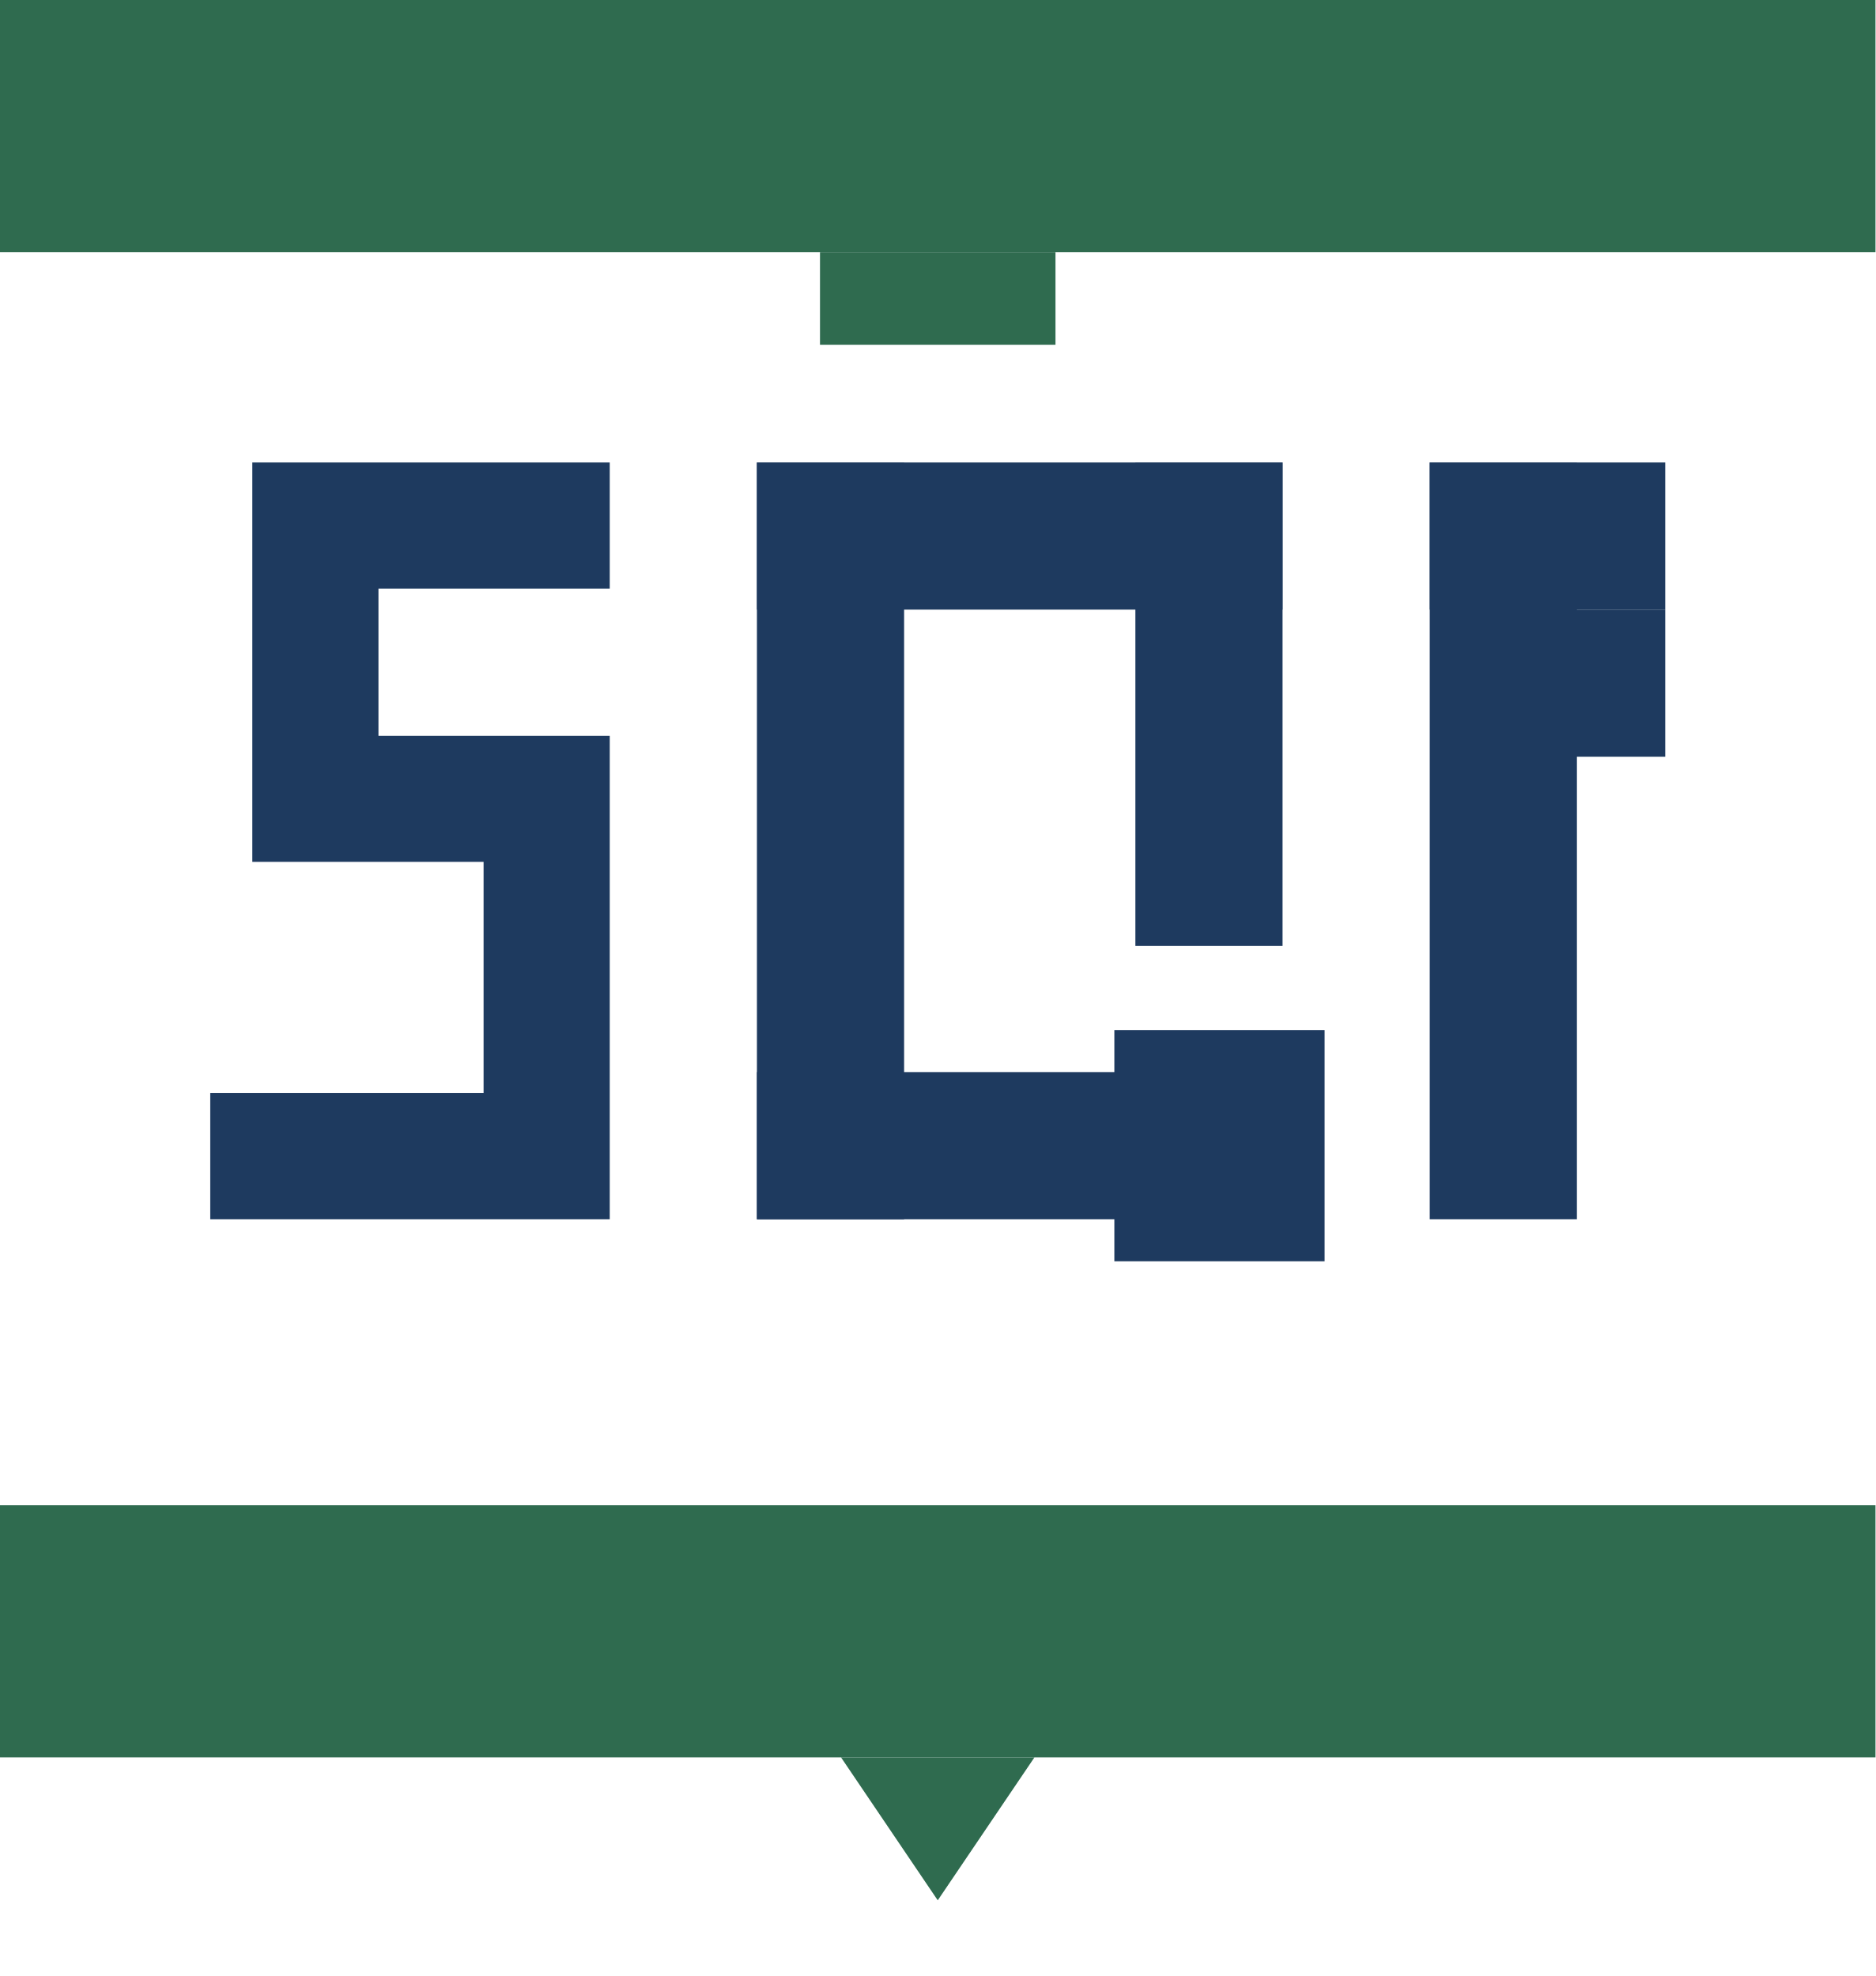
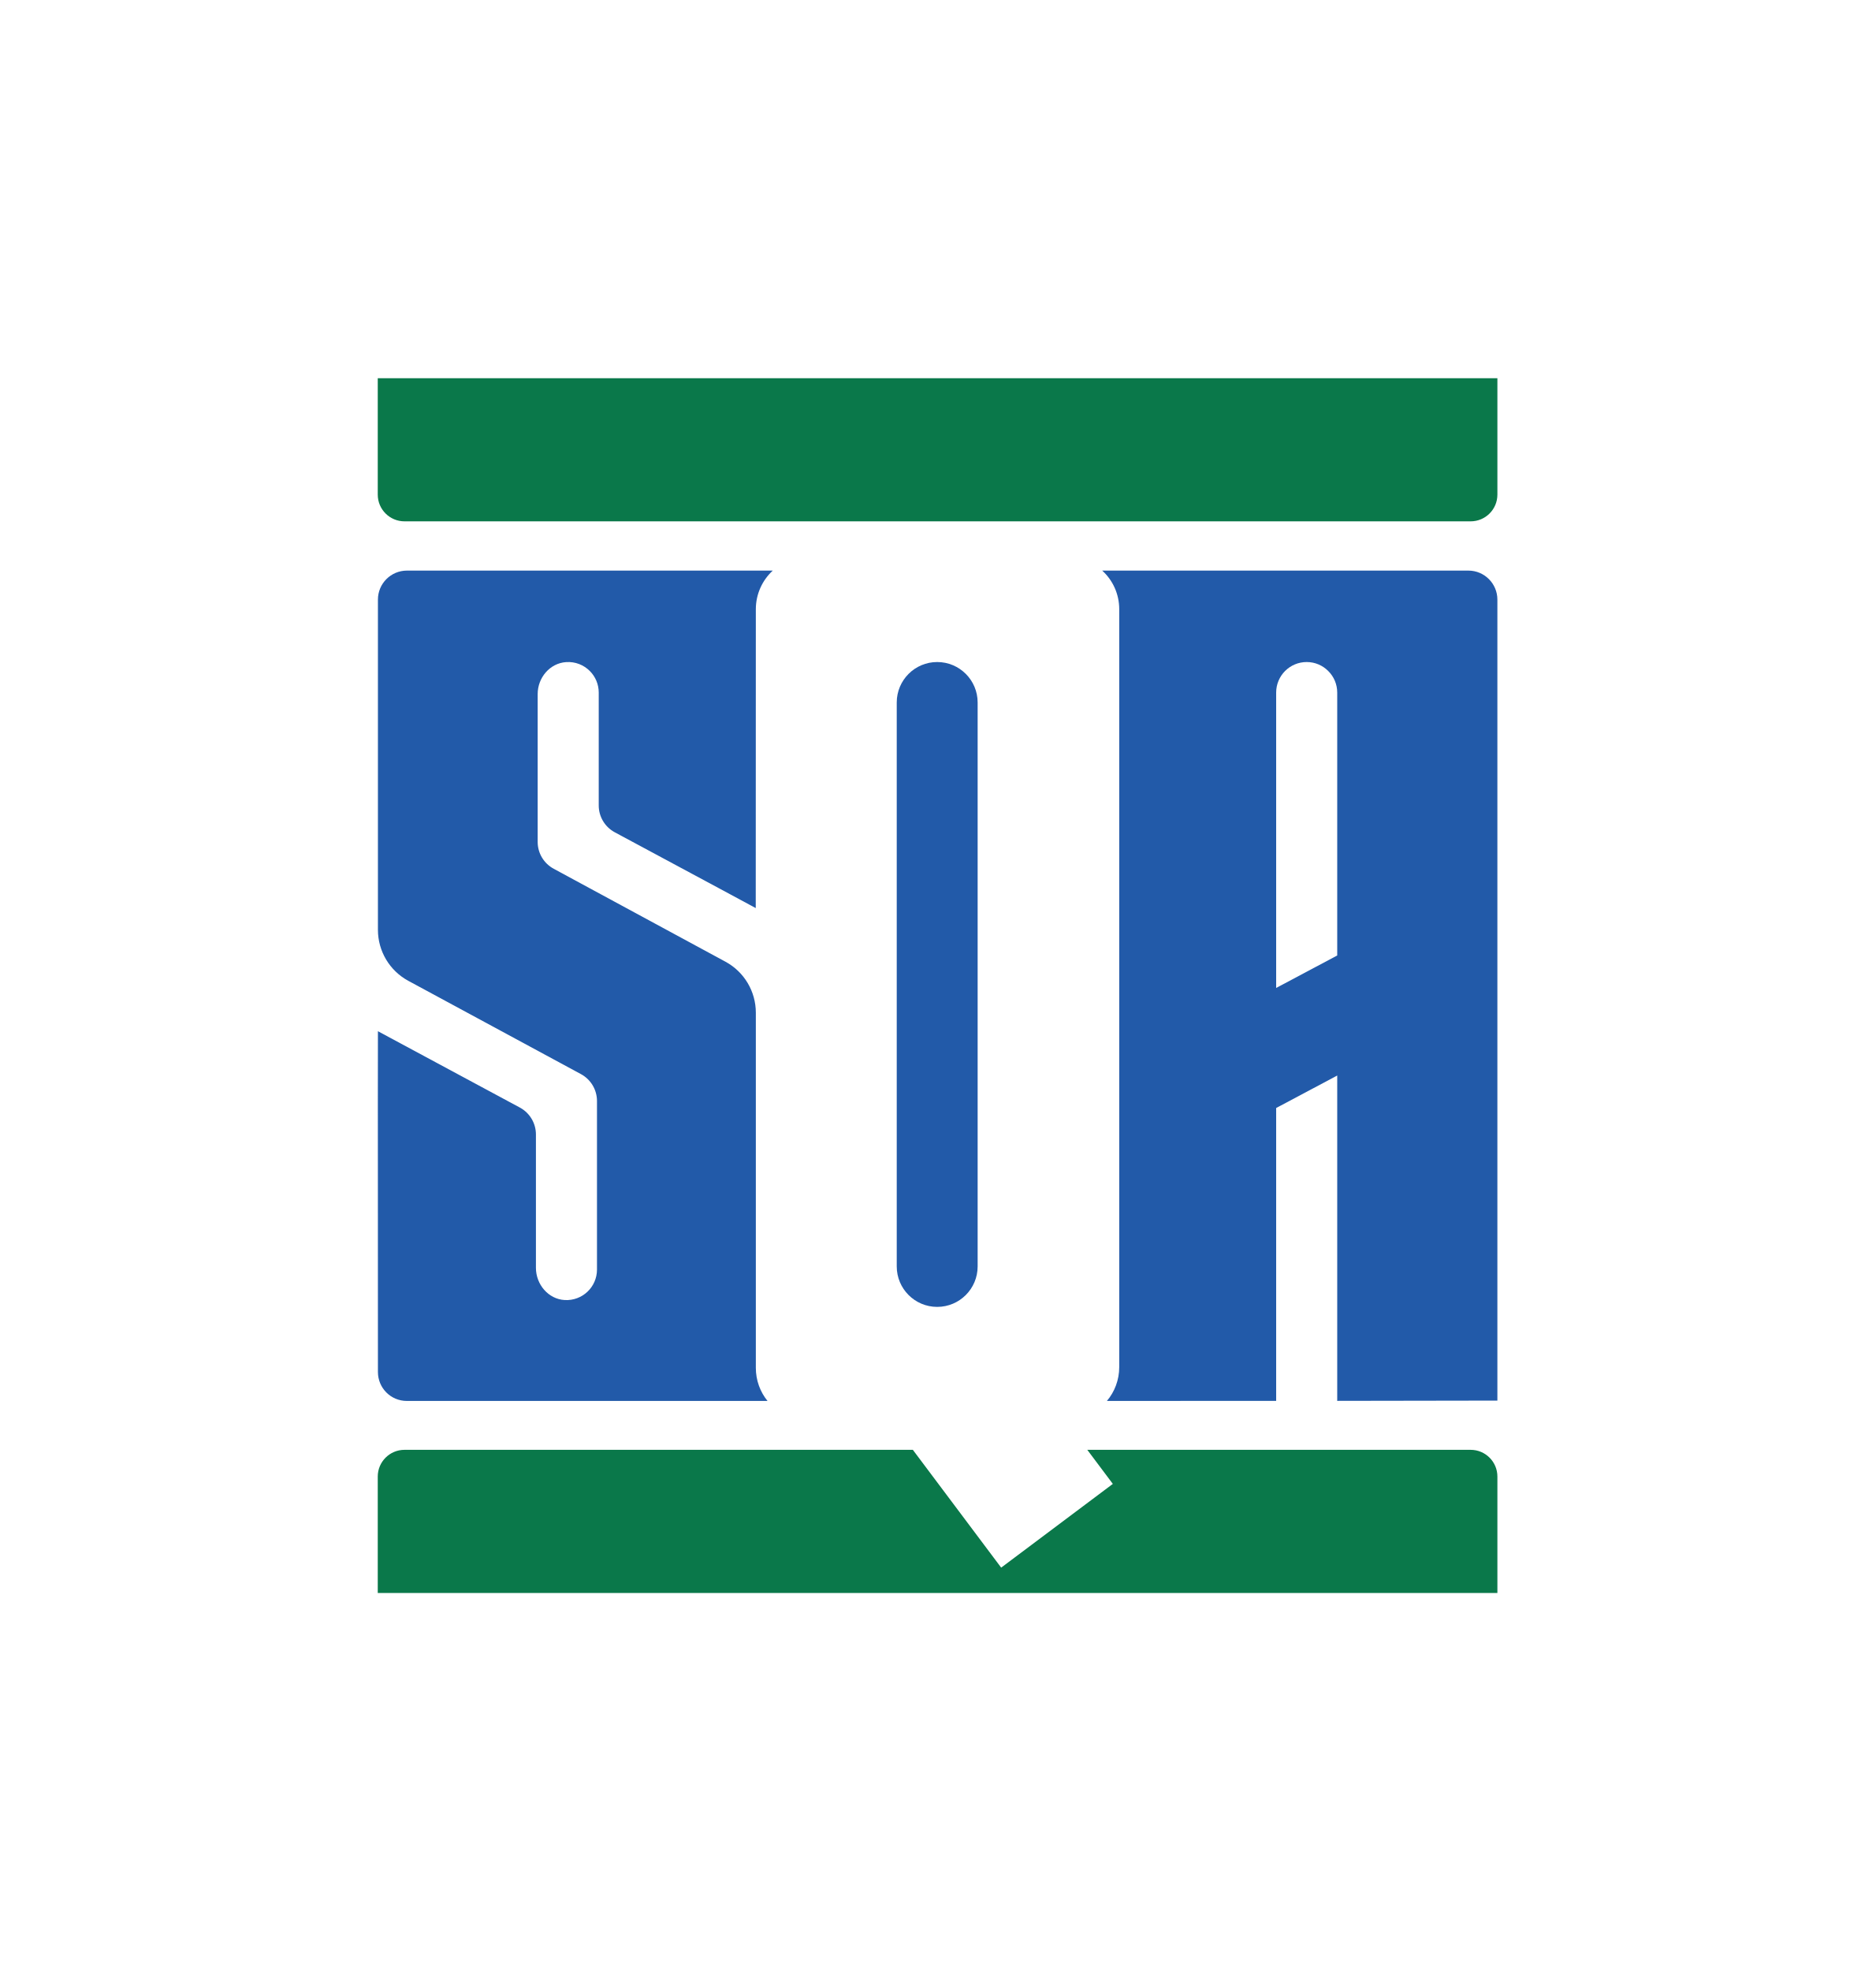
- <svg xmlns="http://www.w3.org/2000/svg" viewBox="0 0 446 470" role="img" aria-label="SQA">
-   <rect width="446" height="60" fill="#2F6B4F" />
-   <rect x="195" y="60" width="56" height="22" fill="#2F6B4F" />
-   <path d="M 60 110 L 145 110 L 145 140 L 90 140 L 90 175 L 130 175 L 145 175 L 145 290 L 50 290 L 50 260 L 115 260 L 115 205 L 75 205 L 60 205 Z" fill="#1E3A5F" />
-   <rect x="180" y="110" width="35" height="180" fill="#1E3A5F" />
-   <rect x="180" y="110" width="125" height="35" fill="#1E3A5F" />
-   <rect x="270" y="110" width="35" height="115" fill="#1E3A5F" />
-   <rect x="180" y="255" width="125" height="35" fill="#1E3A5F" />
-   <rect x="265" y="245" width="50" height="55" fill="#1E3A5F" />
-   <rect x="340" y="110" width="35" height="180" fill="#1E3A5F" />
-   <rect x="340" y="110" width="56" height="35" fill="#1E3A5F" />
-   <rect x="361" y="145" width="35" height="35" fill="#1E3A5F" />
-   <rect y="358" width="446" height="60" fill="#2F6B4F" />
-   <polygon points="200,418 246,418 223,452" fill="#2F6B4F" />
+ <svg xmlns="http://www.w3.org/2000/svg" id="a" viewBox="0 0 891.927 937.248">
+   <defs>
+     <style>.b{fill:#0a784a;}.c{fill:#225aa9;}</style>
+   </defs>
+   <path class="c" d="M292.441,395.795l49.206,26.428,17.799,9.584.042-142.098c0-7.26,3.112-13.816,8.049-18.379h-173.999c-7.616,0-13.79,6.174-13.79,13.79v157.033c0,10.127,5.553,19.438,14.462,24.252l82.094,44.355c4.702,2.539,7.634,7.452,7.634,12.797v80.141c0,8.321-6.962,14.957-15.339,14.498-7.836-.429-13.703-7.466-13.703-15.313v-63.419c0-5.344-2.931-10.257-7.634-12.796l-67.514-36.303c-.1,31.249.056,126.54,0,162.026-.012,7.625,6.116,13.785,13.741,13.785h171.559c-3.485-4.273-5.559-9.791-5.559-15.724v-168.902c0-10.121-5.547-19.428-14.449-24.244l-81.639-44.168c-4.73-2.531-7.675-7.427-7.675-12.778v-70.336c0-7.753,5.777-14.666,13.514-15.18,4.428-.294,8.422,1.365,11.296,4.24,2.614,2.614,4.232,6.264,4.232,10.248v53.686c0,5.352,2.946,10.248,7.675,12.778Z" />
+   <path class="c" d="M712.181,666.01v-380.89c0-7.616-6.174-13.79-13.79-13.79h-174.153c4.979,4.522,8.09,11.077,8.09,18.379v360.37c0,6.13-2.21,11.793-5.855,16.086.004.008.002.004.005.012l80.488-.042v-139.258l29.042-15.441v154.699l76.173-.124ZM606.966,469.788v-140.457c0-8.007,6.472-14.521,14.521-14.521,3.983,0,7.634,1.618,10.248,4.273,2.655,2.614,4.273,6.264,4.273,10.248v125.017l-29.042,15.441Z" />
+   <path class="b" d="M192.38,247.908h507.092c7.023,0,12.716-5.693,12.716-12.716v-55.347H179.664v55.347c0,7.023,5.693,12.716,12.716,12.716Z" />
+   <path class="b" d="M699.472,689.421h-182.336l12.147,16.199-53.108,39.819-42.004-56.018h-241.79c-7.023,0-12.716,5.693-12.716,12.716v55.347h532.524v-55.347c0-7.023-5.693-12.716-12.716-12.716Z" />
+   <rect class="c" x="426.506" y="314.809" width="38.477" height="306.642" rx="19.238" ry="19.238" />
</svg>
